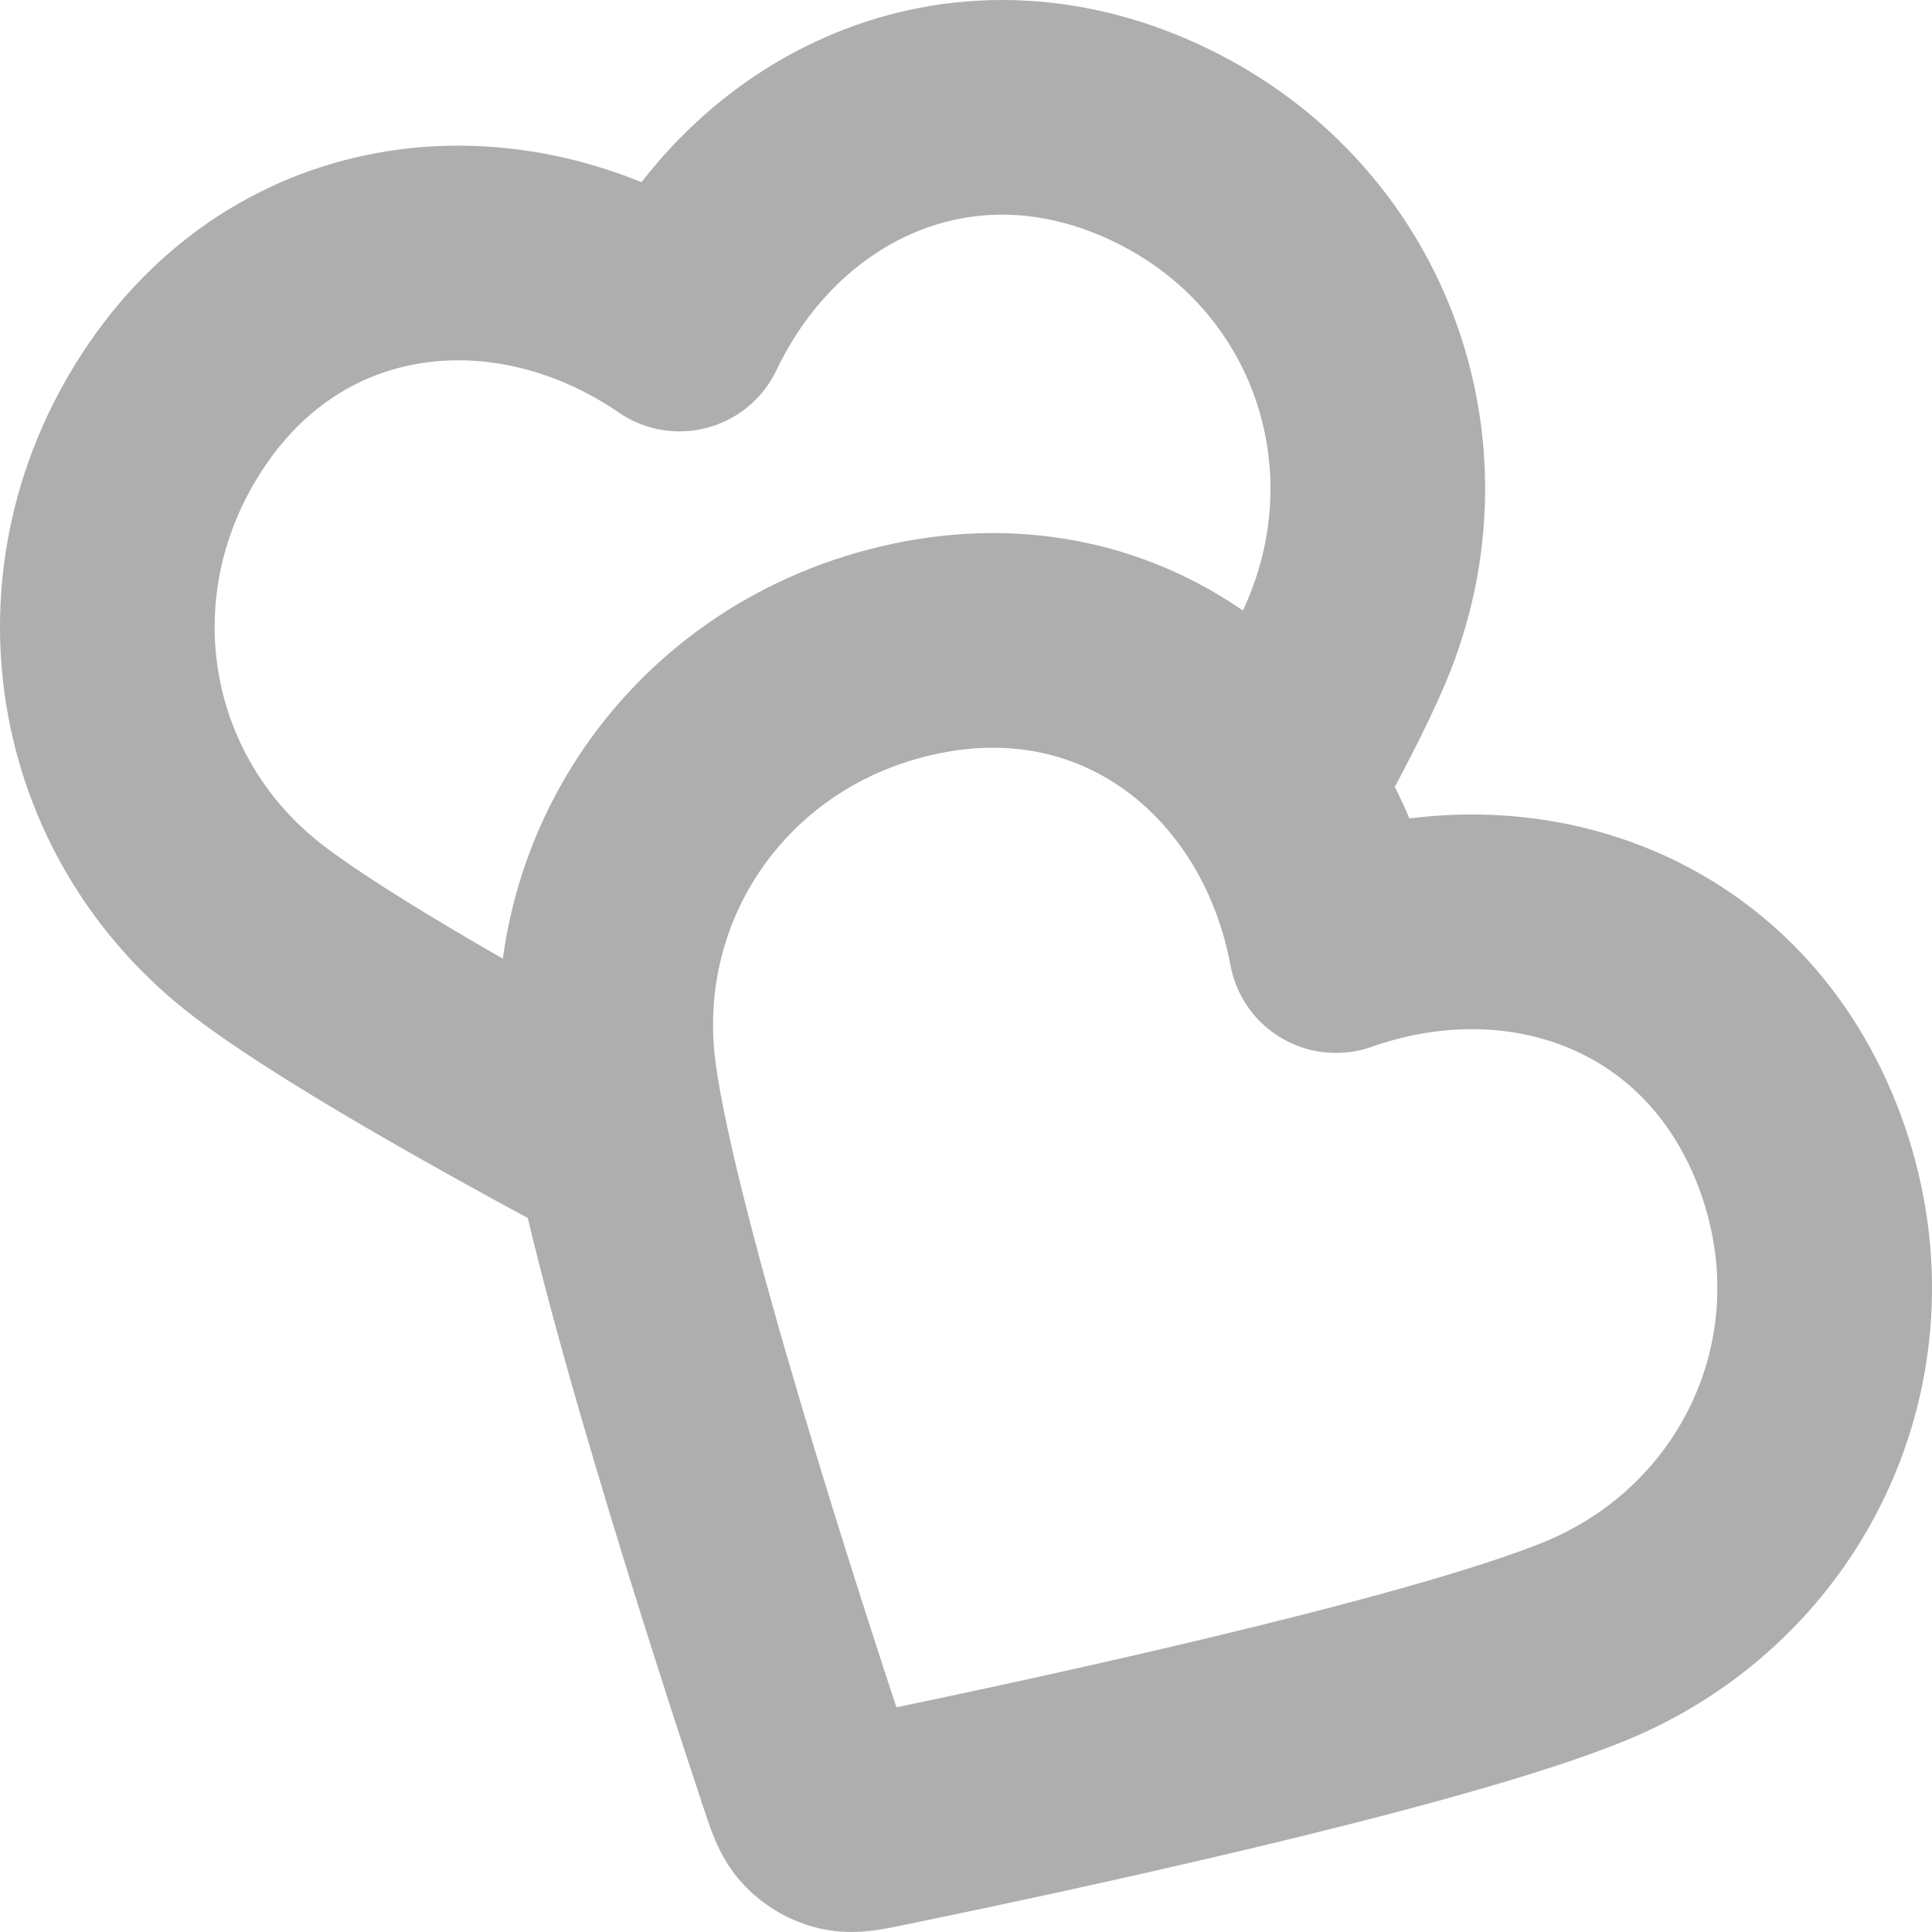
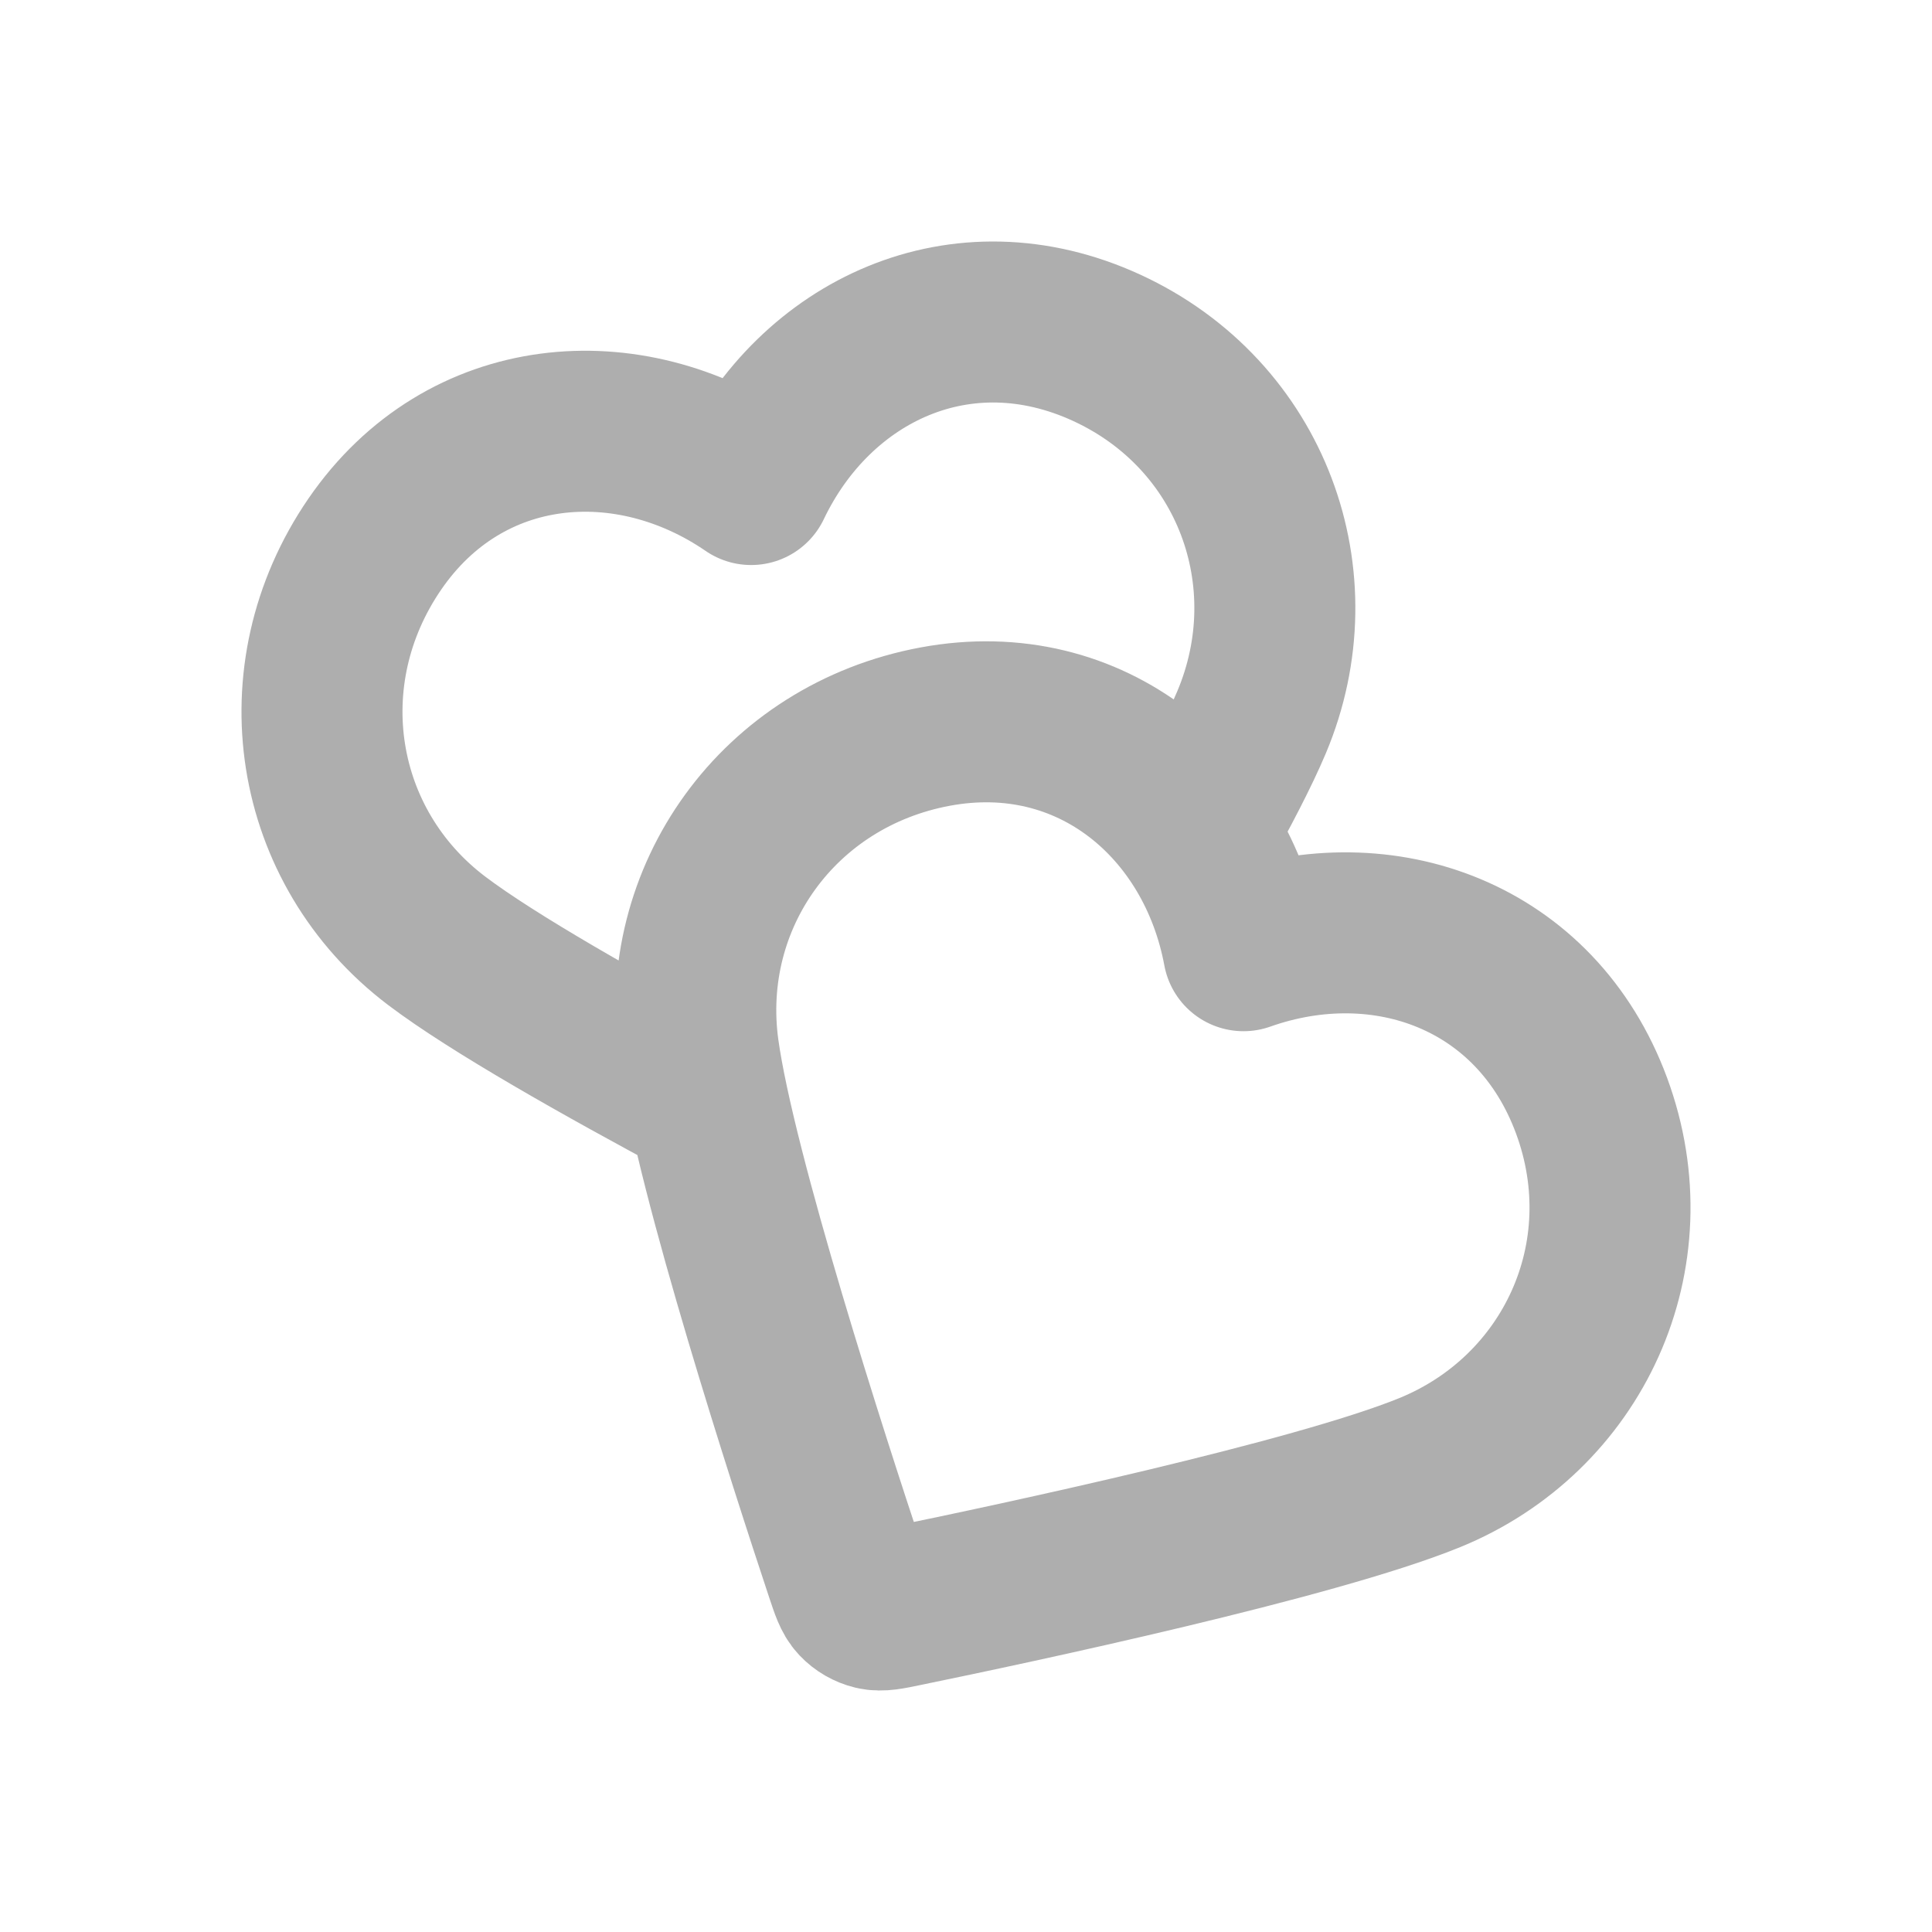
- <svg xmlns="http://www.w3.org/2000/svg" width="18" height="18" viewBox="0 0 18 18" fill="none">
-   <path d="M11.845 7.349C12.144 6.816 12.394 6.336 12.548 5.971C13.295 4.196 12.556 2.154 10.749 1.321C8.942 0.489 7.127 1.352 6.331 3.019C4.808 1.974 2.777 2.127 1.656 3.759C0.536 5.391 0.888 7.522 2.422 8.685C3.119 9.213 4.496 9.991 5.792 10.683M12.447 8.81C12.109 6.993 10.564 5.665 8.618 6.026C6.673 6.387 5.415 8.143 5.678 10.051C5.89 11.584 7.056 15.181 7.506 16.535C7.568 16.72 7.598 16.813 7.659 16.877C7.712 16.933 7.783 16.974 7.858 16.992C7.944 17.012 8.039 16.993 8.23 16.953C9.628 16.666 13.324 15.879 14.757 15.295C16.54 14.569 17.46 12.602 16.771 10.735C16.081 8.868 14.188 8.195 12.447 8.81Z" stroke="#AEAEAE" stroke-width="2" stroke-linecap="round" stroke-linejoin="round" />
+ <svg xmlns="http://www.w3.org/2000/svg" width="24" height="24" viewBox="0 0 24 24" fill="none">
+   <path d="M14.845 10.349C15.144 9.816 15.394 9.336 15.548 8.971C16.295 7.196 15.556 5.154 13.749 4.321C11.942 3.489 10.127 4.352 9.331 6.019C7.808 4.974 5.777 5.127 4.656 6.759C3.536 8.391 3.888 10.522 5.422 11.685C6.119 12.213 7.496 12.991 8.792 13.683M15.447 11.81C15.109 9.993 13.564 8.665 11.618 9.026C9.673 9.387 8.415 11.143 8.678 13.051C8.89 14.584 10.056 18.18 10.506 19.535C10.568 19.72 10.598 19.813 10.659 19.877C10.712 19.933 10.783 19.974 10.858 19.992C10.944 20.012 11.039 19.993 11.23 19.953C12.628 19.666 16.324 18.878 17.757 18.295C19.54 17.569 20.46 15.602 19.771 13.735C19.081 11.868 17.188 11.194 15.447 11.81Z" stroke="#AEAEAE" stroke-width="2" stroke-linecap="round" stroke-linejoin="round" />
</svg>
